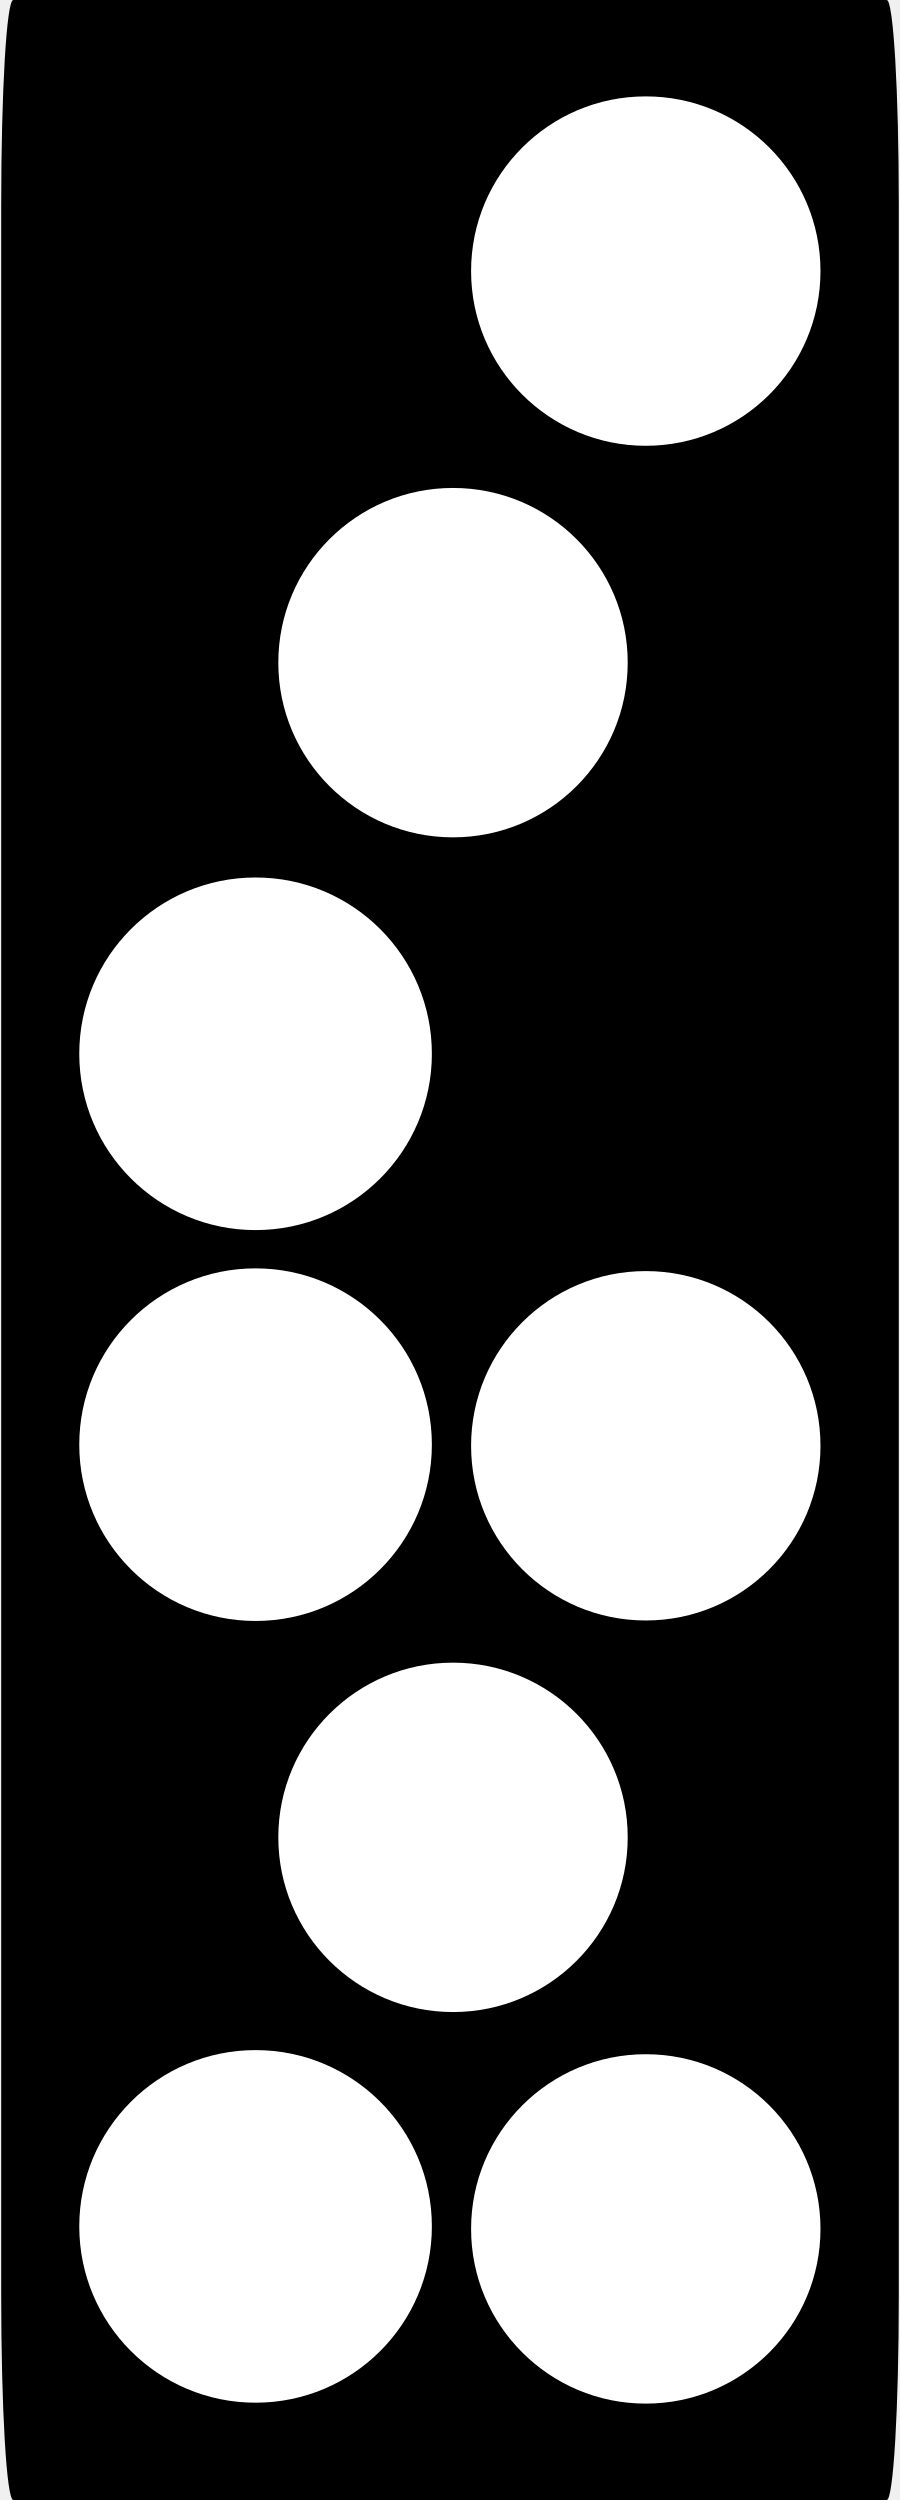
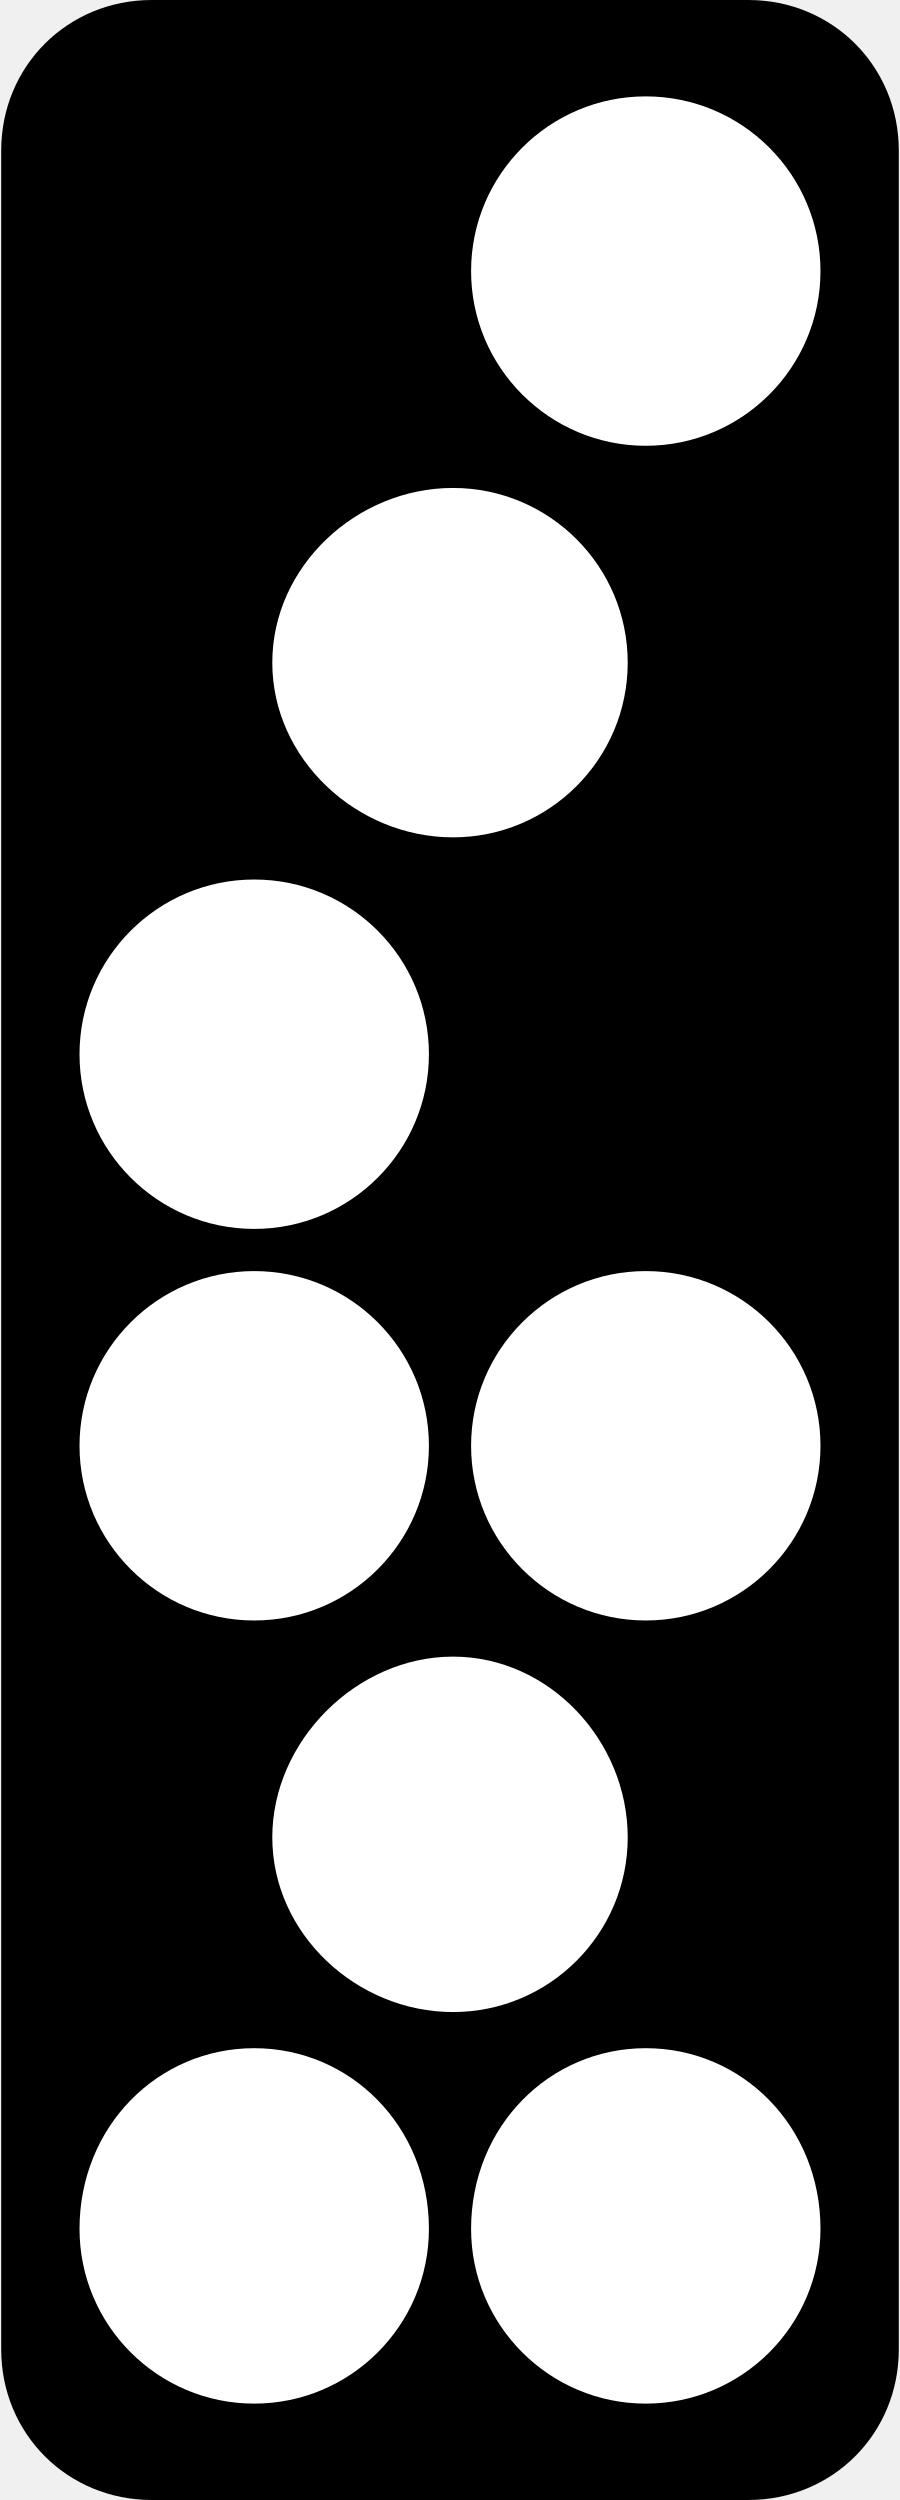
<svg xmlns="http://www.w3.org/2000/svg" xml:space="preserve" width="36px" height="100px" version="1.1" style="shape-rendering:geometricPrecision; text-rendering:geometricPrecision; image-rendering:optimizeQuality; fill-rule:evenodd; clip-rule:evenodd" viewBox="0 0 1.49 4.15">
  <defs>
    <style type="text/css">
   
    .fil0 {fill:black}
    .fil1 {fill:white}
   
  </style>
  </defs>
  <g id="Layer_x0020_1">
-     <g id="_2339819429552">
-       <rect class="fil0" width="1.49" height="4.15" rx="0.02" ry="0.34" />
-       <circle class="fil1" cx="1.07" cy="0.45" r="0.29" />
-       <circle class="fil1" transform="matrix(3.29825E-15 0.124536 -0.124535 3.29827E-15 0.422245 1.74929)" r="2.35" />
-       <circle class="fil1" transform="matrix(3.29825E-15 0.124536 -0.124535 3.29827E-15 0.422245 2.39814)" r="2.35" />
-       <circle class="fil1" transform="matrix(3.29825E-15 0.124536 -0.124535 3.29827E-15 0.422245 3.69582)" r="2.35" />
-       <circle class="fil1" cx="0.75" cy="1.1" r="0.29" />
-       <circle class="fil1" cx="1.07" cy="2.4" r="0.29" />
-       <circle class="fil1" cx="0.75" cy="3.05" r="0.29" />
-       <circle class="fil1" cx="1.07" cy="3.7" r="0.29" />
+     <g id="_2809579676048">
+       <path class="fil0" d="M0.25 0l0.99 0c0.14,0 0.25,0.11 0.25,0.25l0 3.65c0,0.14 -0.11,0.25 -0.25,0.25l-0.99 0c-0.14,0 -0.25,-0.11 -0.25,-0.25l0 -3.65c0,-0.14 0.11,-0.25 0.25,-0.25z" />
+       <path class="fil1" d="M1.07 0.16c0.16,0 0.29,0.13 0.29,0.29 0,0.16 -0.13,0.29 -0.29,0.29 -0.16,0 -0.29,-0.13 -0.29,-0.29 0,-0.16 0.13,-0.29 0.29,-0.29z" />
+       <path class="fil1" d="M0.71 1.75c0,0.16 -0.13,0.29 -0.29,0.29 -0.16,0 -0.29,-0.13 -0.29,-0.29 0,-0.16 0.13,-0.29 0.29,-0.29 0.16,0 0.29,0.13 0.29,0.29z" />
+       <path class="fil1" d="M0.71 2.4c0,0.16 -0.13,0.29 -0.29,0.29 -0.16,0 -0.29,-0.13 -0.29,-0.29 0,-0.16 0.13,-0.29 0.29,-0.29 0.16,0 0.29,0.13 0.29,0.29z" />
+       <path class="fil1" d="M0.71 3.7c0,0.16 -0.13,0.29 -0.29,0.29 -0.16,0 -0.29,-0.13 -0.29,-0.29 0,-0.17 0.13,-0.3 0.29,-0.3 0.16,0 0.29,0.13 0.29,0.3z" />
+       <path class="fil1" d="M0.75 0.81c0.16,0 0.29,0.13 0.29,0.29 0,0.16 -0.13,0.29 -0.29,0.29 -0.16,0 -0.3,-0.13 -0.3,-0.29 0,-0.16 0.14,-0.29 0.3,-0.29z" />
+       <path class="fil1" d="M1.07 2.11c0.16,0 0.29,0.13 0.29,0.29 0,0.16 -0.13,0.29 -0.29,0.29 -0.16,0 -0.29,-0.13 -0.29,-0.29 0,-0.16 0.13,-0.29 0.29,-0.29z" />
+       <path class="fil1" d="M0.75 2.75c0.16,0 0.29,0.14 0.29,0.3 0,0.16 -0.13,0.29 -0.29,0.29 -0.16,0 -0.3,-0.13 -0.3,-0.29 0,-0.16 0.14,-0.3 0.3,-0.3z" />
+       <path class="fil1" d="M1.07 3.4c0.16,0 0.29,0.13 0.29,0.3 0,0.16 -0.13,0.29 -0.29,0.29 -0.16,0 -0.29,-0.13 -0.29,-0.29 0,-0.17 0.13,-0.3 0.29,-0.3z" />
    </g>
  </g>
</svg>
